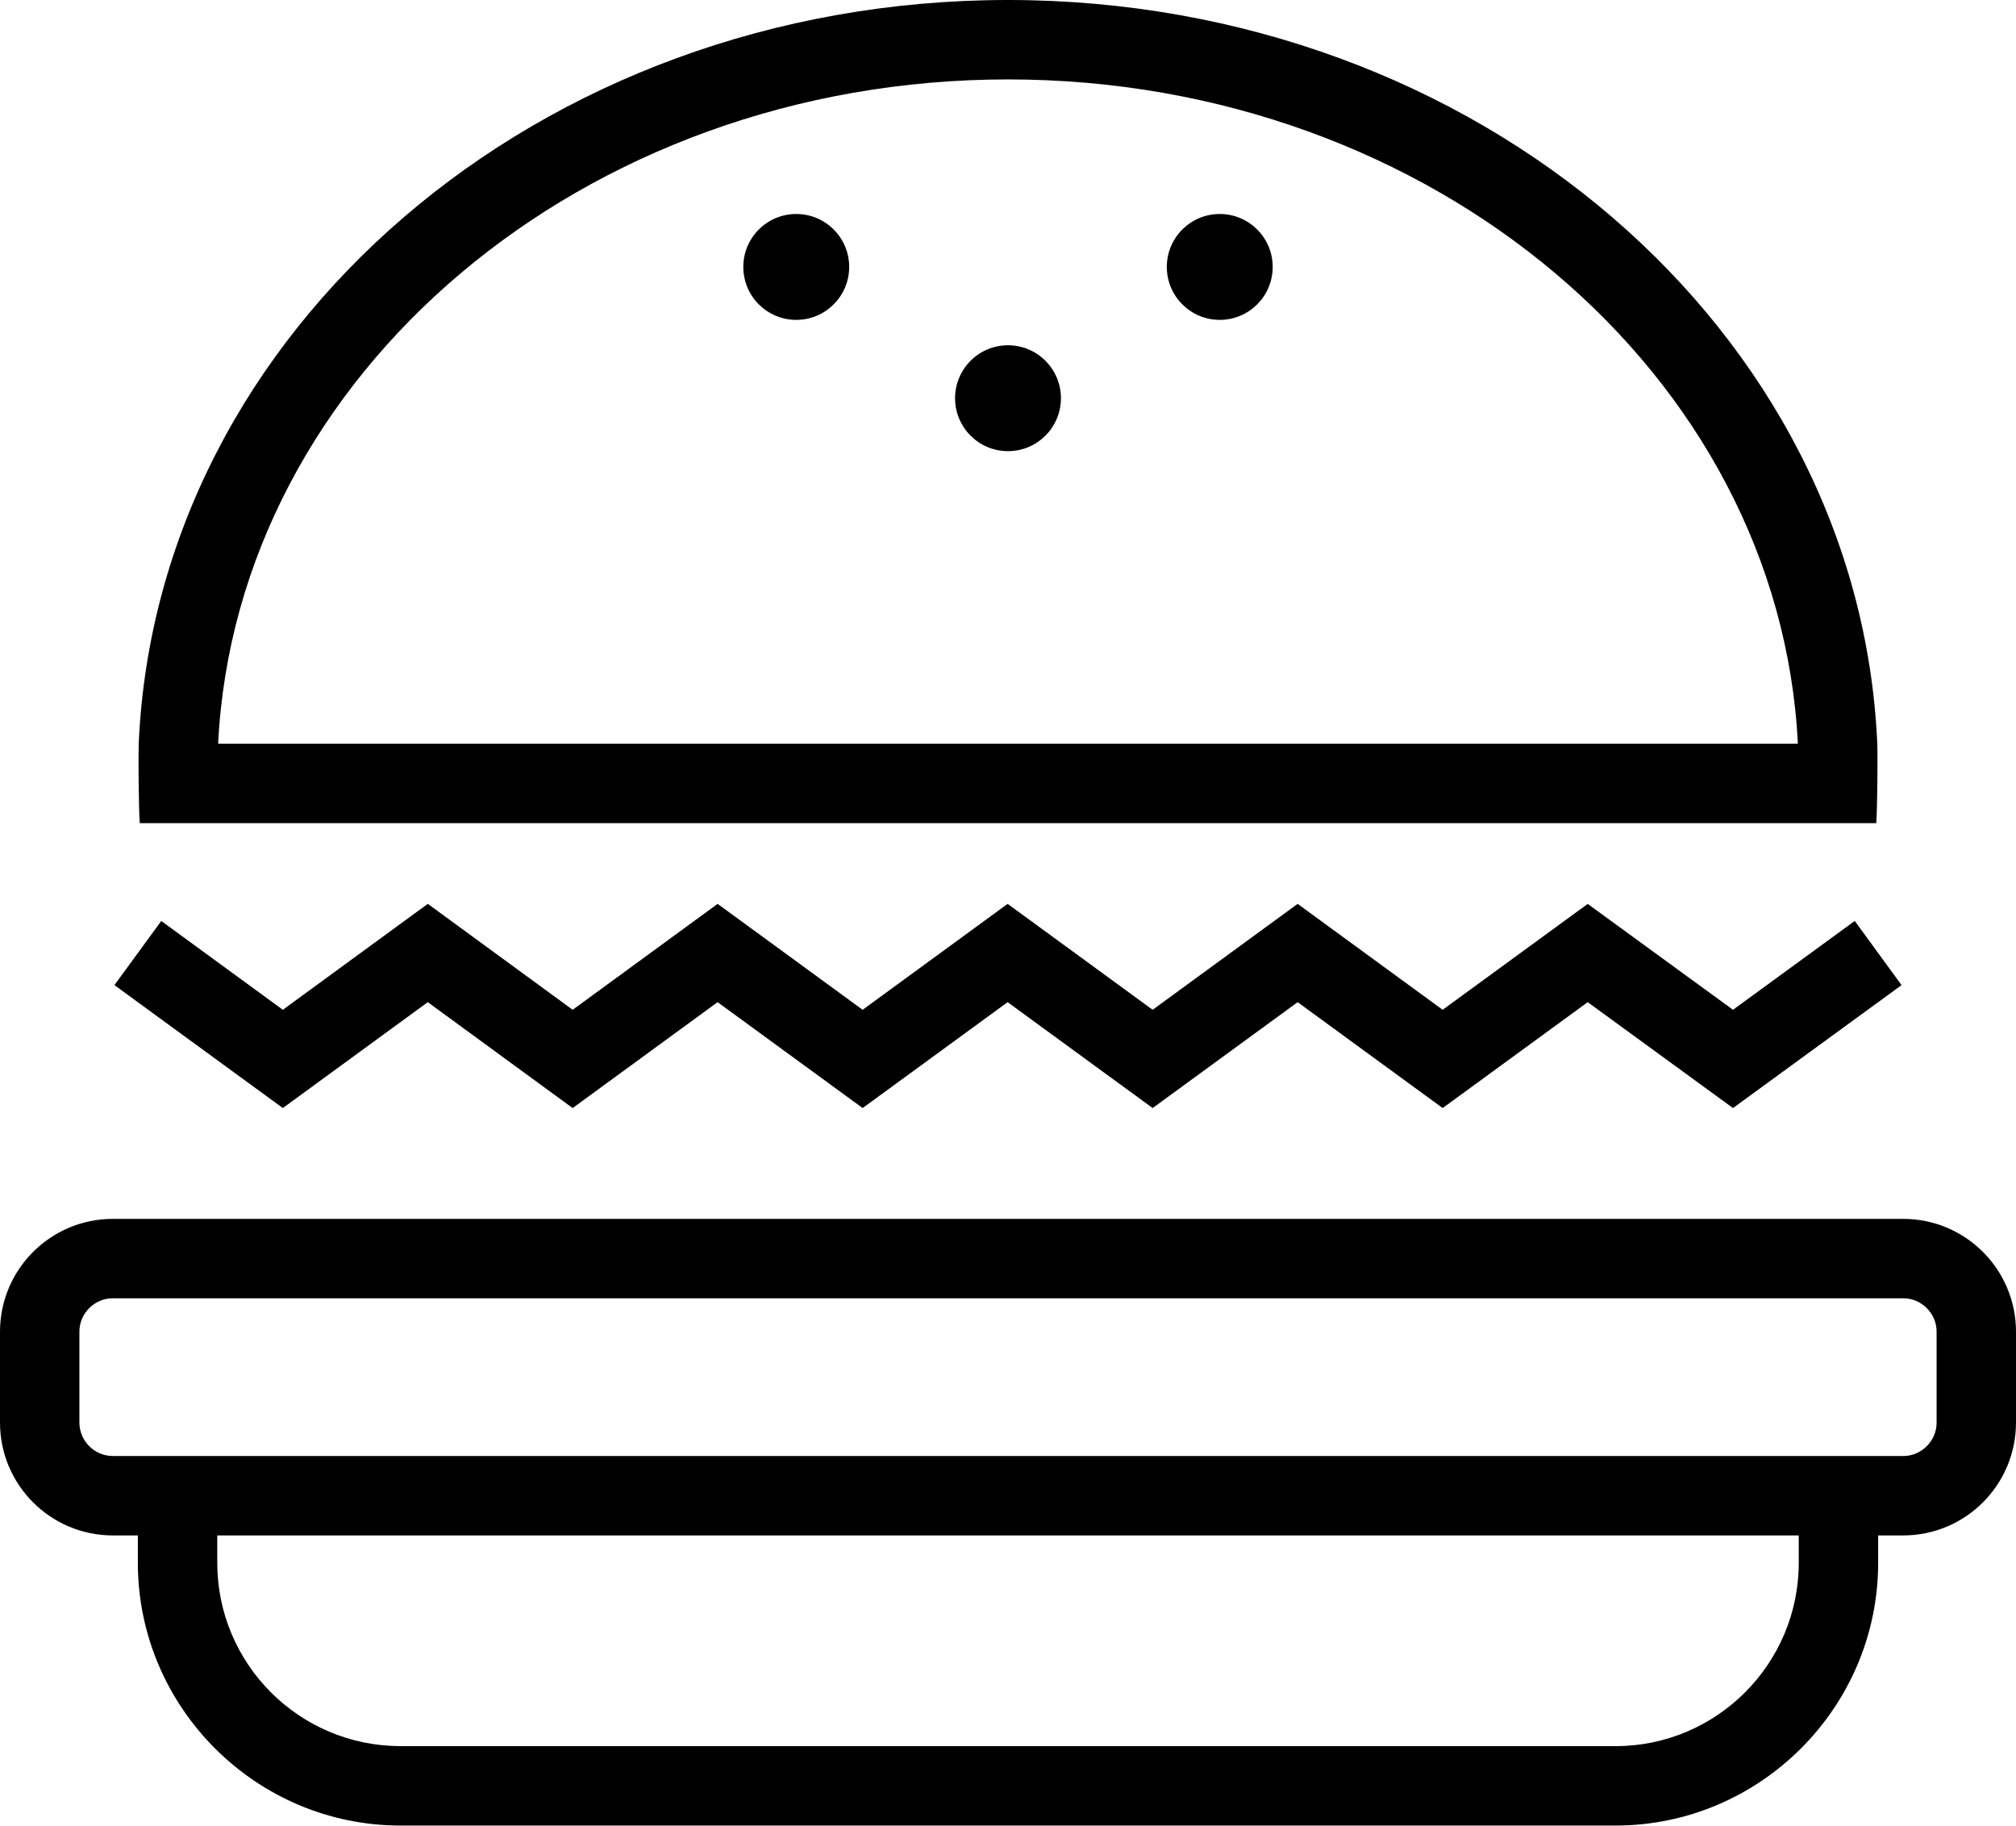
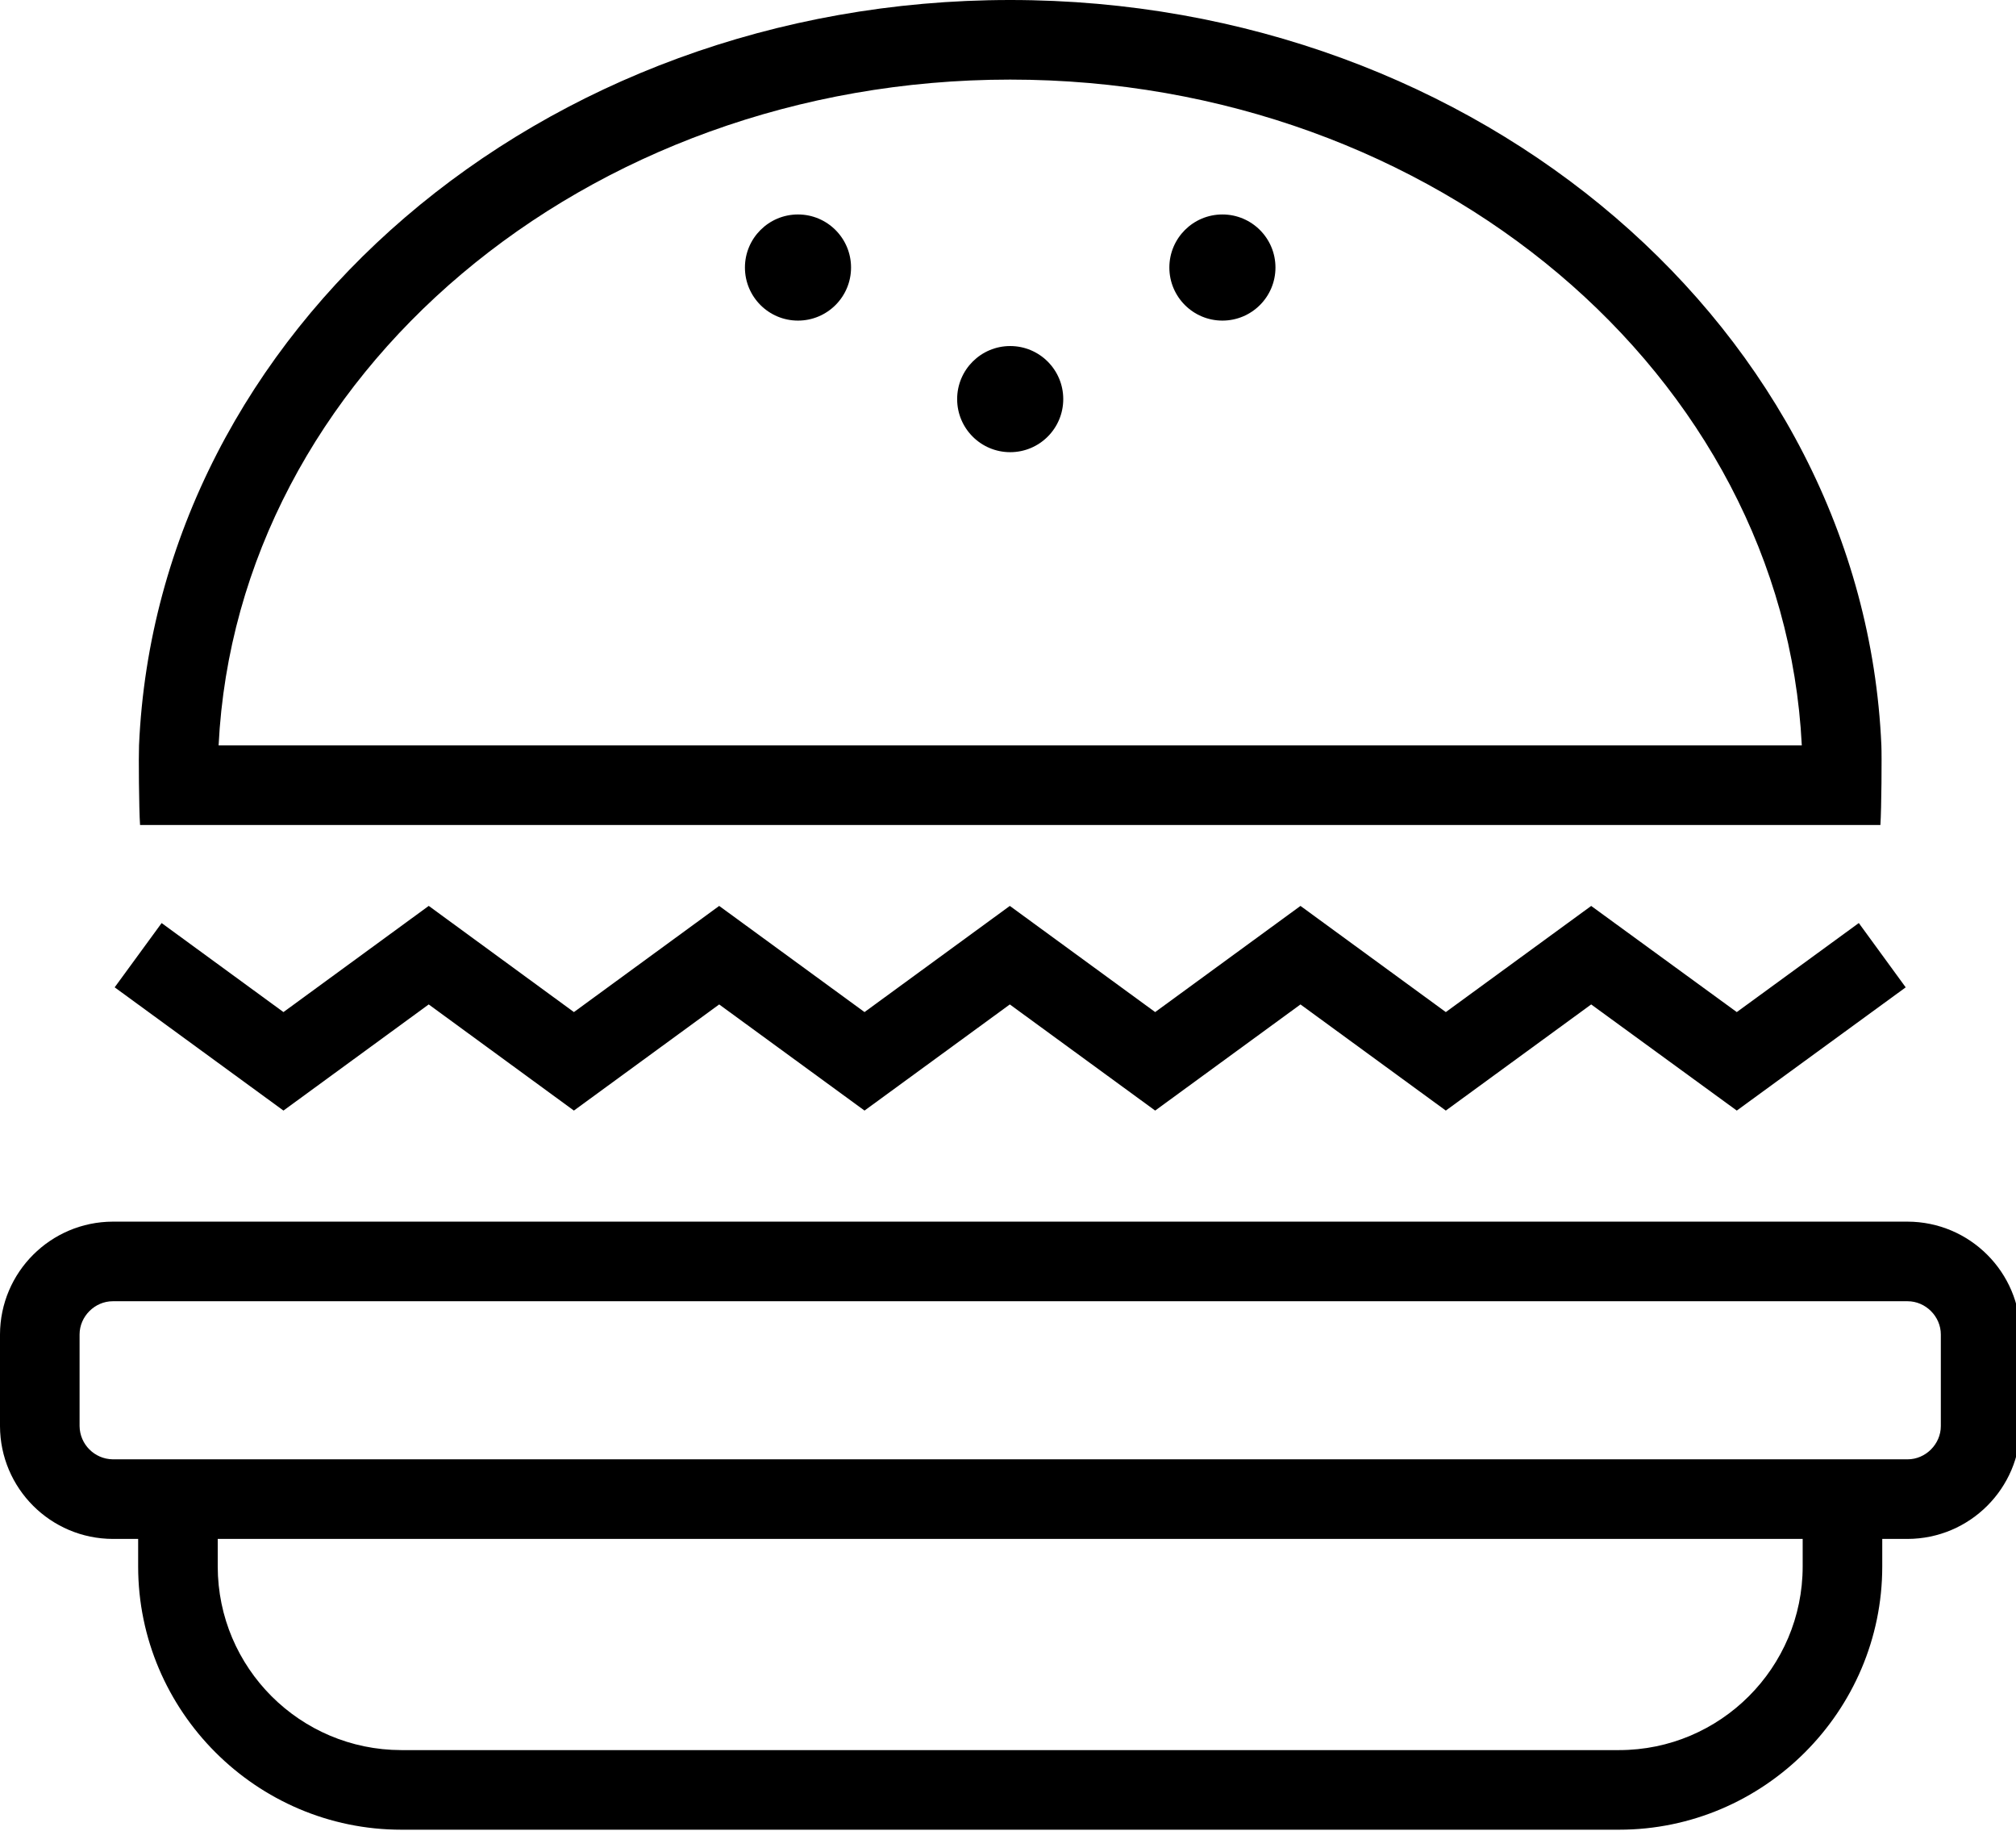
- <svg xmlns="http://www.w3.org/2000/svg" width="76.166" height="68.959">
+ <svg xmlns="http://www.w3.org/2000/svg" width="76" height="69" viewBox="0 0 76 69">
  <path d="M71.914 46.042H4.252A4.265 4.265 0 0 0 0 50.294v3.454A4.265 4.265 0 0 0 4.252 58h.956v1.037c0 5.457 4.464 9.922 9.921 9.922h45.908c5.456 0 9.921-4.465 9.921-9.922V58h.956a4.265 4.265 0 0 0 4.252-4.252v-3.454a4.264 4.264 0 0 0-4.252-4.252zm-3.956 12.995c0 3.815-3.104 6.922-6.921 6.922H15.129a6.929 6.929 0 0 1-6.921-6.922V58h59.75v1.037zm5.208-5.289c0 .679-.573 1.252-1.252 1.252H4.252A1.268 1.268 0 0 1 3 53.748v-3.454c0-.679.573-1.252 1.252-1.252h67.662c.679 0 1.252.573 1.252 1.252v3.454zM16.162 37.856l5.473 4 5.477-4 5.479 4 5.478-4 5.479 4 5.478-4 5.479 4 5.48-4 5.489 4 6.368-4.644-1.768-2.424-4.6 3.356-5.489-4-5.48 4-5.479-4.001-5.478 4.001-5.479-4.001-5.478 4.001-5.479-4.001-5.476 4.001-5.473-4.002-5.477 4.002-4.593-3.355-1.77 2.422 6.363 4.645zm54.726-6.762c.041-.61.055-2.616.037-3C70.242 12.476 55.804 0 38.083 0 20.363 0 5.924 12.476 5.241 28.094c-.017.384-.004 2.389.039 3h65.608zM38.083 3c16.031 0 29.15 11.154 29.842 25.094H8.241C8.933 14.154 22.051 3 38.083 3z" />
  <circle cx="38.083" cy="15.042" r="2" />
  <circle cx="30.083" cy="10.083" r="2" />
  <circle cx="46.083" cy="10.083" r="2" />
</svg>
